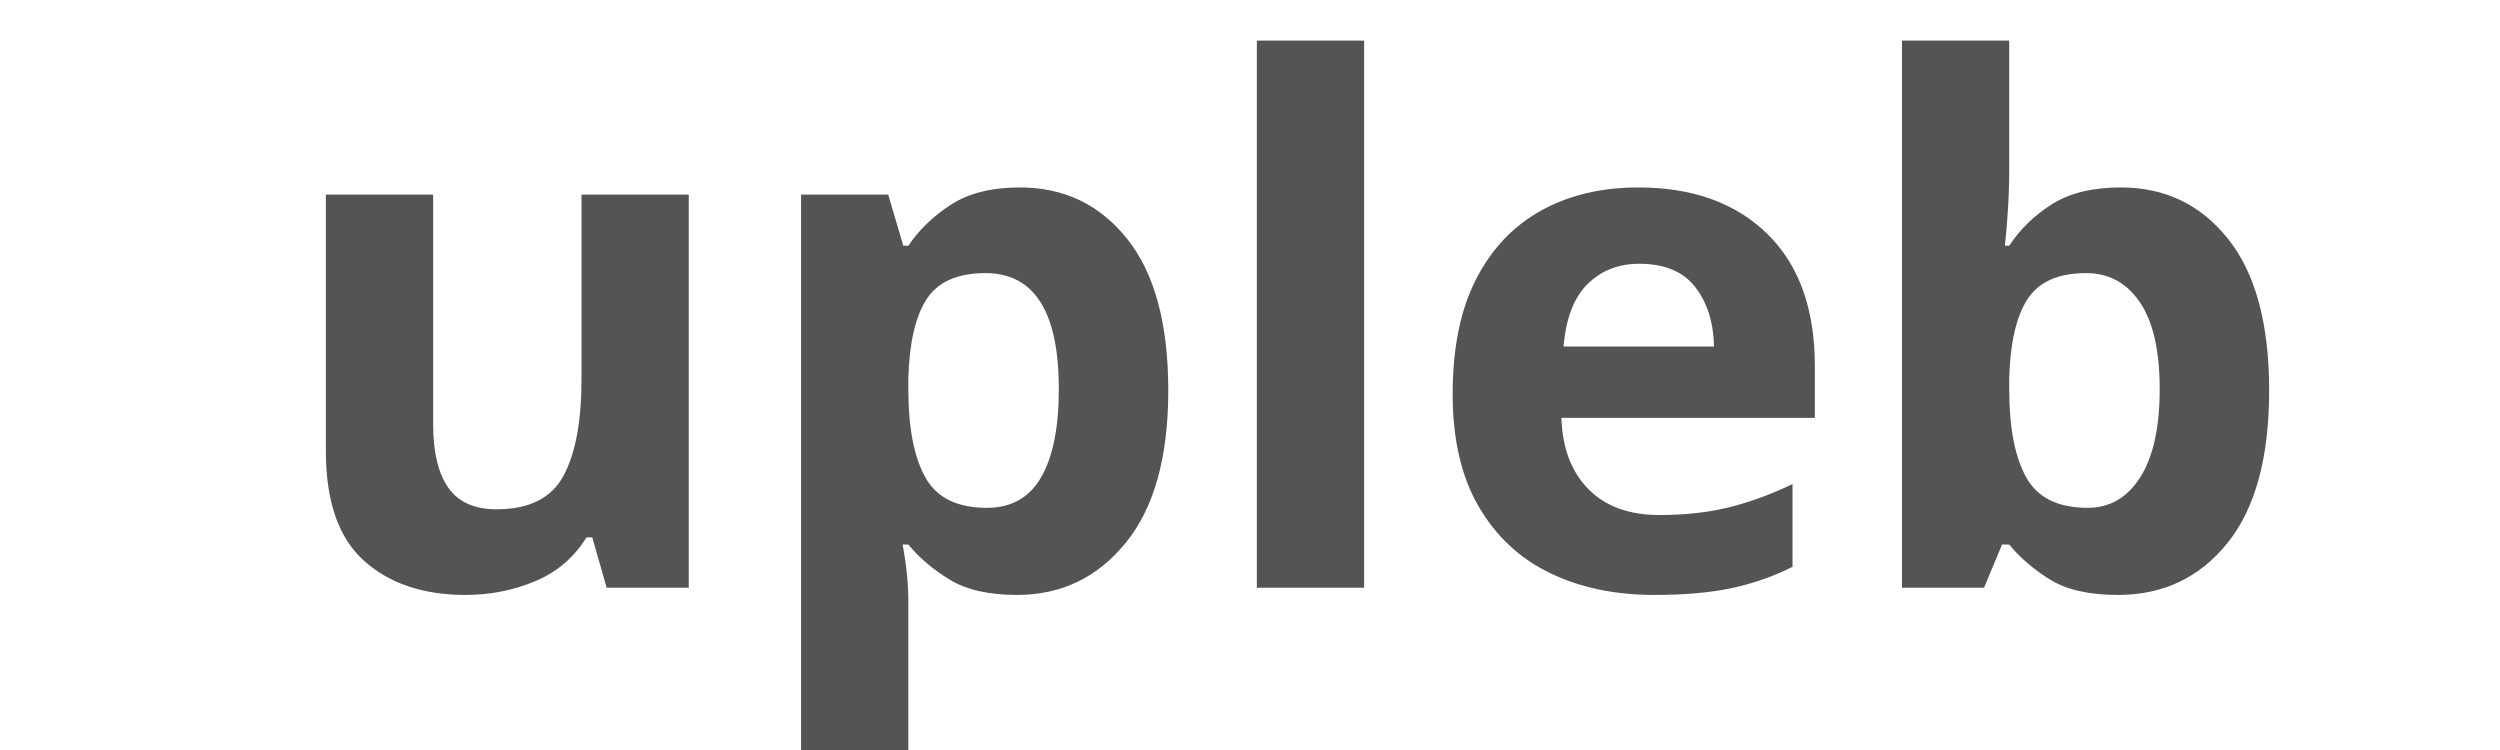
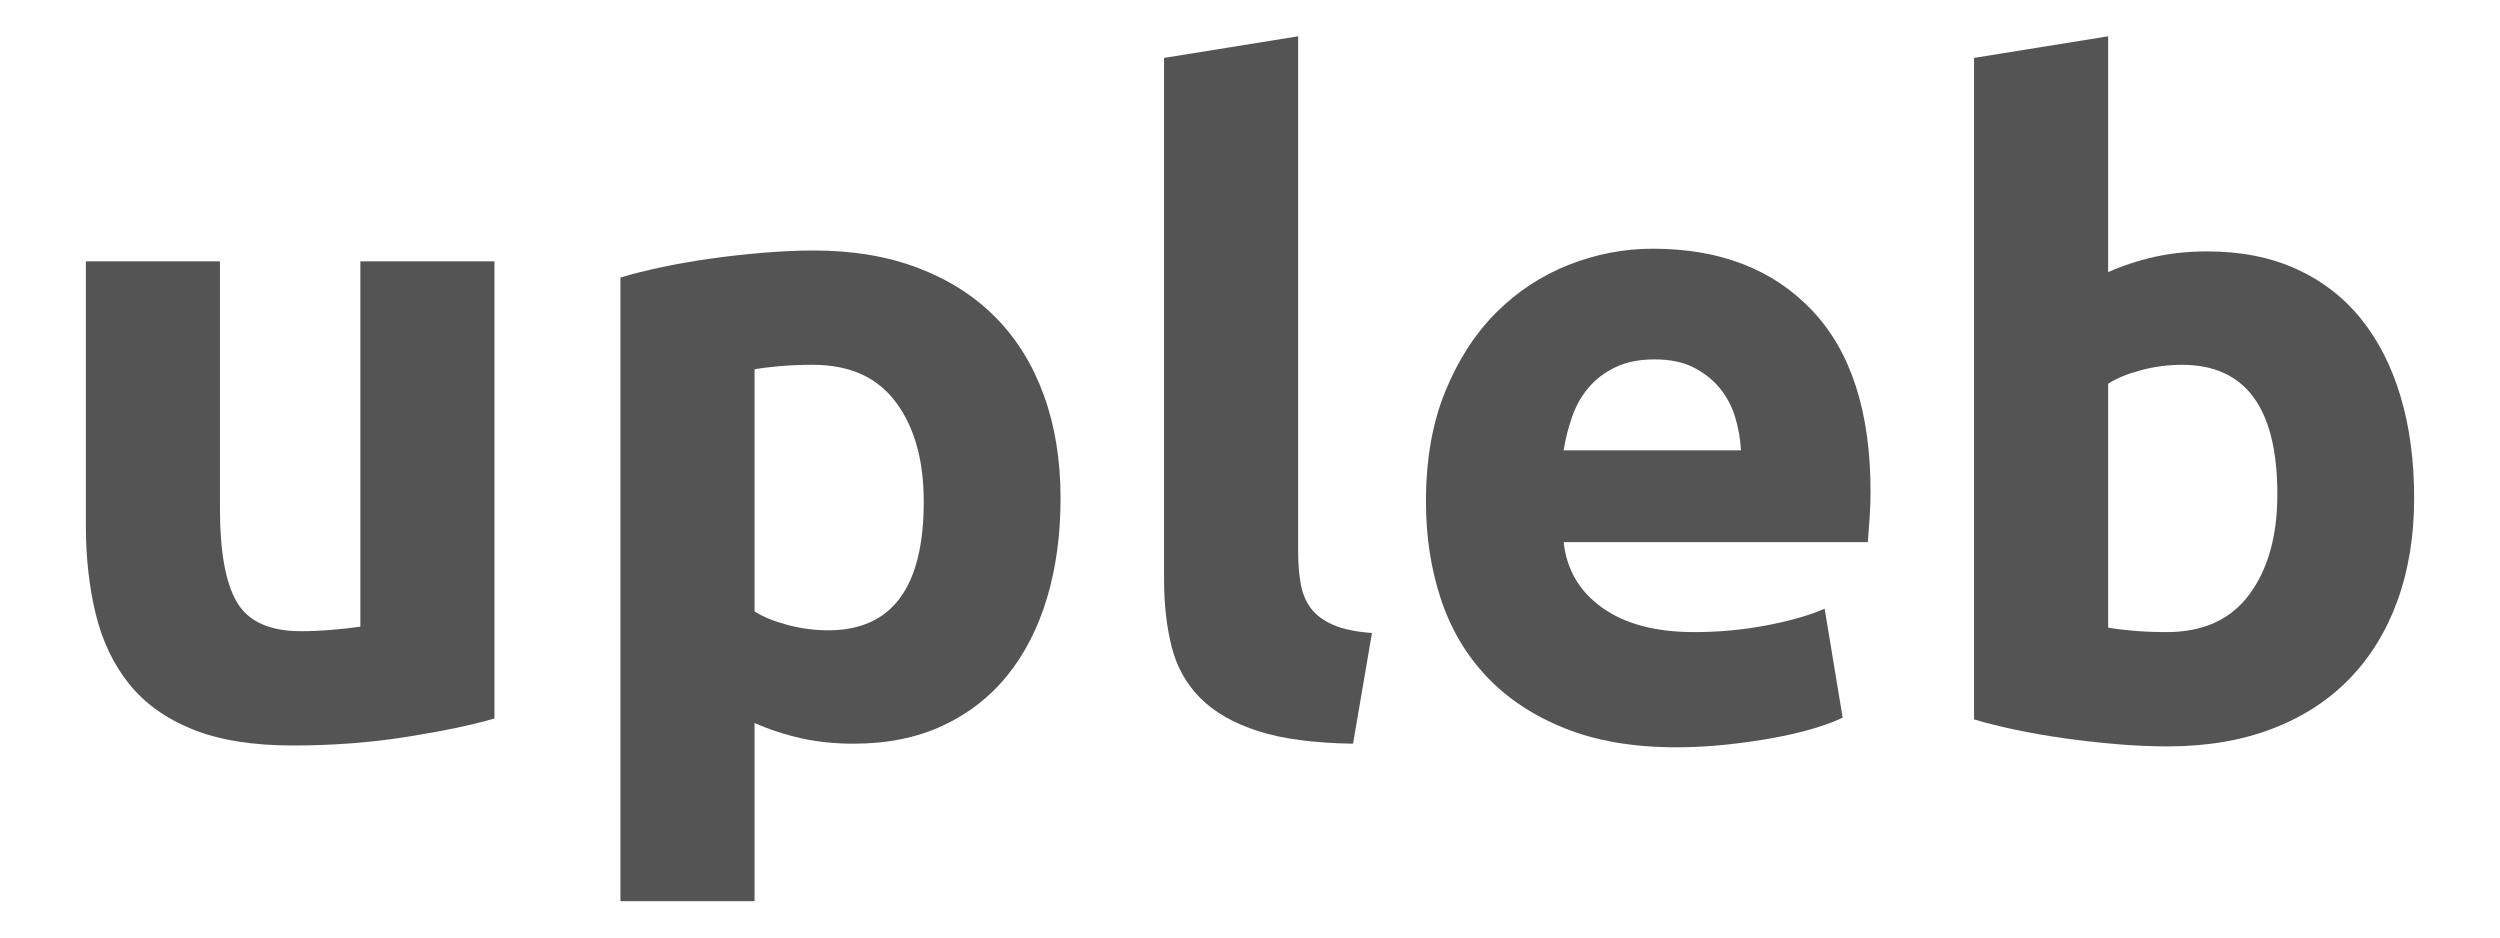
- <svg xmlns="http://www.w3.org/2000/svg" width="100%" height="100%" viewBox="0 0 1000 300" version="1.1" xml:space="preserve" style="fill-rule:evenodd;clip-rule:evenodd;stroke-linejoin:round;stroke-miterlimit:2;">
-   <g transform="matrix(1,0,0,1,-83.7144,-478.405)">
+ <svg xmlns="http://www.w3.org/2000/svg" width="100%" height="100%" viewBox="0 0 800 300" version="1.1" xml:space="preserve" style="fill-rule:evenodd;clip-rule:evenodd;stroke-linejoin:round;stroke-miterlimit:2;">
+   <g transform="matrix(1,0,0,1,-183.714,-478.405)">
    <g id="Layer1">
-       <text x="192.466px" y="713.509px" style="font-family:'Ubuntu-Bold', 'Ubuntu', sans-serif;font-weight:700;font-size:288px;fill:rgb(84,84,84);">upleb</text>
+       <g>
+         <path d="M341.938,708.325C334.642,710.437 325.234,712.405 313.714,714.229C302.194,716.053 290.098,716.965 277.426,716.965C264.562,716.965 253.858,715.237 245.314,711.781C236.77,708.325 230.002,703.477 225.01,697.237C220.018,690.997 216.466,683.557 214.354,674.917C212.242,666.277 211.186,656.773 211.186,646.405L211.186,562.021L254.098,562.021L254.098,641.221C254.098,655.045 255.922,665.029 259.57,671.173C263.218,677.317 270.034,680.389 280.018,680.389C283.09,680.389 286.354,680.245 289.81,679.957C293.266,679.669 296.338,679.333 299.026,678.949L299.026,562.021L341.938,562.021L341.938,708.325Z" style="fill:rgb(84,84,84);fill-rule:nonzero;" />
+         <path d="M479.314,638.917C479.314,625.669 476.338,615.061 470.386,607.093C464.434,599.125 455.602,595.141 443.89,595.141C440.05,595.141 436.498,595.285 433.234,595.573C429.97,595.861 427.282,596.197 425.17,596.581L425.17,674.053C427.858,675.781 431.362,677.221 435.682,678.373C440.002,679.525 444.37,680.101 448.786,680.101C469.138,680.101 479.314,666.373 479.314,638.917ZM523.09,637.765C523.09,649.477 521.65,660.133 518.77,669.733C515.89,679.333 511.666,687.589 506.098,694.501C500.53,701.413 493.618,706.789 485.362,710.629C477.106,714.469 467.602,716.389 456.85,716.389C450.898,716.389 445.33,715.813 440.146,714.661C434.962,713.509 429.97,711.877 425.17,709.765L425.17,766.789L382.258,766.789L382.258,567.205C386.098,566.053 390.514,564.949 395.506,563.893C400.498,562.837 405.73,561.925 411.202,561.157C416.674,560.389 422.242,559.765 427.906,559.285C433.57,558.805 438.994,558.565 444.178,558.565C456.658,558.565 467.794,560.437 477.586,564.181C487.378,567.925 495.634,573.205 502.354,580.021C509.074,586.837 514.21,595.141 517.762,604.933C521.314,614.725 523.09,625.669 523.09,637.765Z" style="fill:rgb(84,84,84);fill-rule:nonzero;" />
+         <path d="M616.69,716.389C604.21,716.197 594.082,714.853 586.306,712.357C578.53,709.861 572.386,706.357 567.874,701.845C563.362,697.333 560.29,691.861 558.658,685.429C557.026,678.997 556.21,671.749 556.21,663.685L556.21,496.933L599.122,490.021L599.122,655.045C599.122,658.885 599.41,662.341 599.986,665.413C600.562,668.485 601.666,671.077 603.298,673.189C604.93,675.301 607.282,677.029 610.354,678.373C613.426,679.717 617.554,680.581 622.738,680.965L616.69,716.389Z" style="fill:rgb(84,84,84);fill-rule:nonzero;" />
+         <path d="M640.018,638.917C640.018,625.477 642.082,613.717 646.21,603.637C650.338,593.557 655.762,585.157 662.482,578.437C669.202,571.717 676.93,566.629 685.666,563.173C694.402,559.717 703.378,557.989 712.594,557.989C734.098,557.989 751.09,564.565 763.57,577.717C776.05,590.869 782.29,610.213 782.29,635.749C782.29,638.245 782.194,640.981 782.002,643.957C781.81,646.933 781.618,649.573 781.426,651.877L684.082,651.877C685.042,660.709 689.17,667.717 696.466,672.901C703.762,678.085 713.554,680.677 725.842,680.677C733.714,680.677 741.442,679.957 749.026,678.517C756.61,677.077 762.802,675.301 767.602,673.189L773.362,708.037C771.058,709.189 767.986,710.341 764.146,711.493C760.306,712.645 756.034,713.653 751.33,714.517C746.626,715.381 741.586,716.101 736.21,716.677C730.834,717.253 725.458,717.541 720.082,717.541C706.45,717.541 694.594,715.525 684.514,711.493C674.434,707.461 666.082,701.941 659.458,694.933C652.834,687.925 647.938,679.621 644.77,670.021C641.602,660.421 640.018,650.053 640.018,638.917ZM740.818,622.501C740.626,618.853 740.002,615.301 738.946,611.845C737.89,608.389 736.258,605.317 734.05,602.629C731.842,599.941 729.058,597.733 725.698,596.005C722.338,594.277 718.162,593.413 713.17,593.413C708.37,593.413 704.242,594.229 700.786,595.861C697.33,597.493 694.45,599.653 692.146,602.341C689.842,605.029 688.066,608.149 686.818,611.701C685.57,615.253 684.658,618.853 684.082,622.501L740.818,622.501Z" style="fill:rgb(84,84,84);fill-rule:nonzero;" />
+         <path d="M912.466,636.613C912.466,608.965 902.29,595.141 881.938,595.141C877.522,595.141 873.154,595.717 868.834,596.869C864.514,598.021 861.01,599.461 858.322,601.189L858.322,679.237C860.434,679.621 863.122,679.957 866.386,680.245C869.65,680.533 873.202,680.677 877.042,680.677C888.754,680.677 897.586,676.645 903.538,668.581C909.49,660.517 912.466,649.861 912.466,636.613ZM956.242,637.765C956.242,649.861 954.466,660.805 950.914,670.597C947.362,680.389 942.226,688.741 935.506,695.653C928.786,702.565 920.53,707.893 910.738,711.637C900.946,715.381 889.81,717.253 877.33,717.253C872.146,717.253 866.722,717.013 861.058,716.533C855.394,716.053 849.826,715.429 844.354,714.661C838.882,713.893 833.65,712.981 828.658,711.925C823.666,710.869 819.25,709.765 815.41,708.613L815.41,496.933L858.322,490.021L858.322,565.477C863.122,563.365 868.114,561.733 873.298,560.581C878.482,559.429 884.05,558.853 890.002,558.853C900.754,558.853 910.258,560.725 918.514,564.469C926.77,568.213 933.682,573.541 939.25,580.453C944.818,587.365 949.042,595.669 951.922,605.365C954.802,615.061 956.242,625.861 956.242,637.765Z" style="fill:rgb(84,84,84);fill-rule:nonzero;" />
+       </g>
    </g>
  </g>
</svg>
